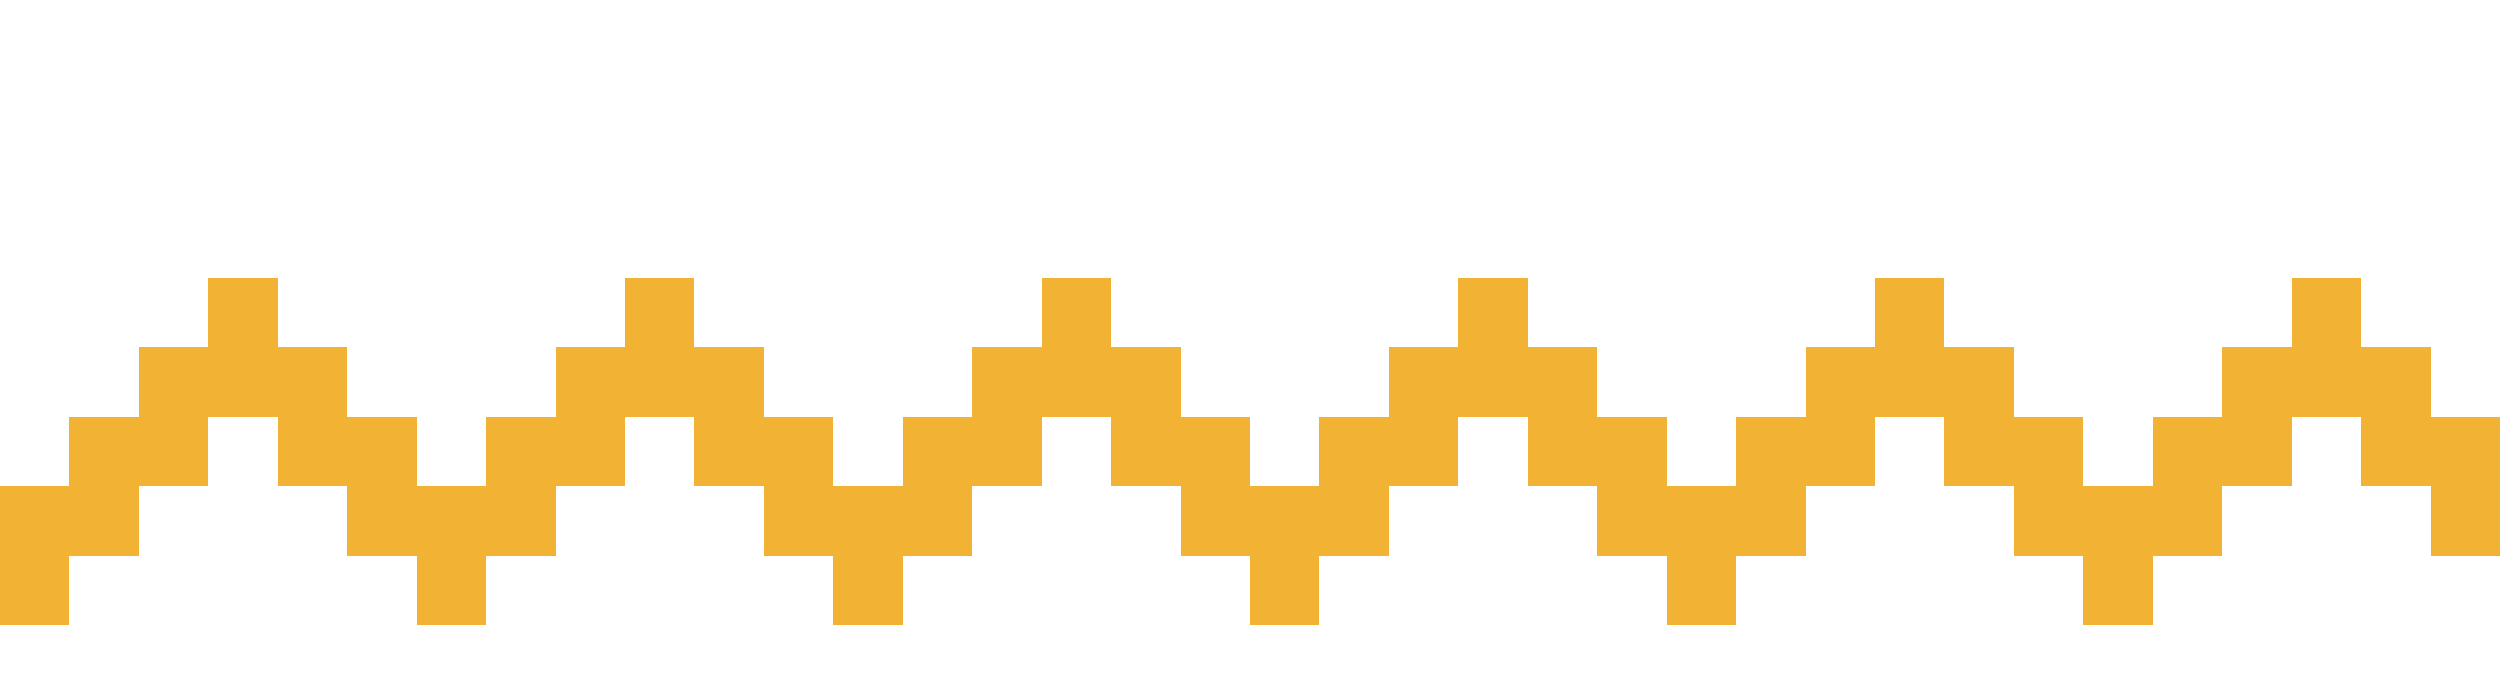
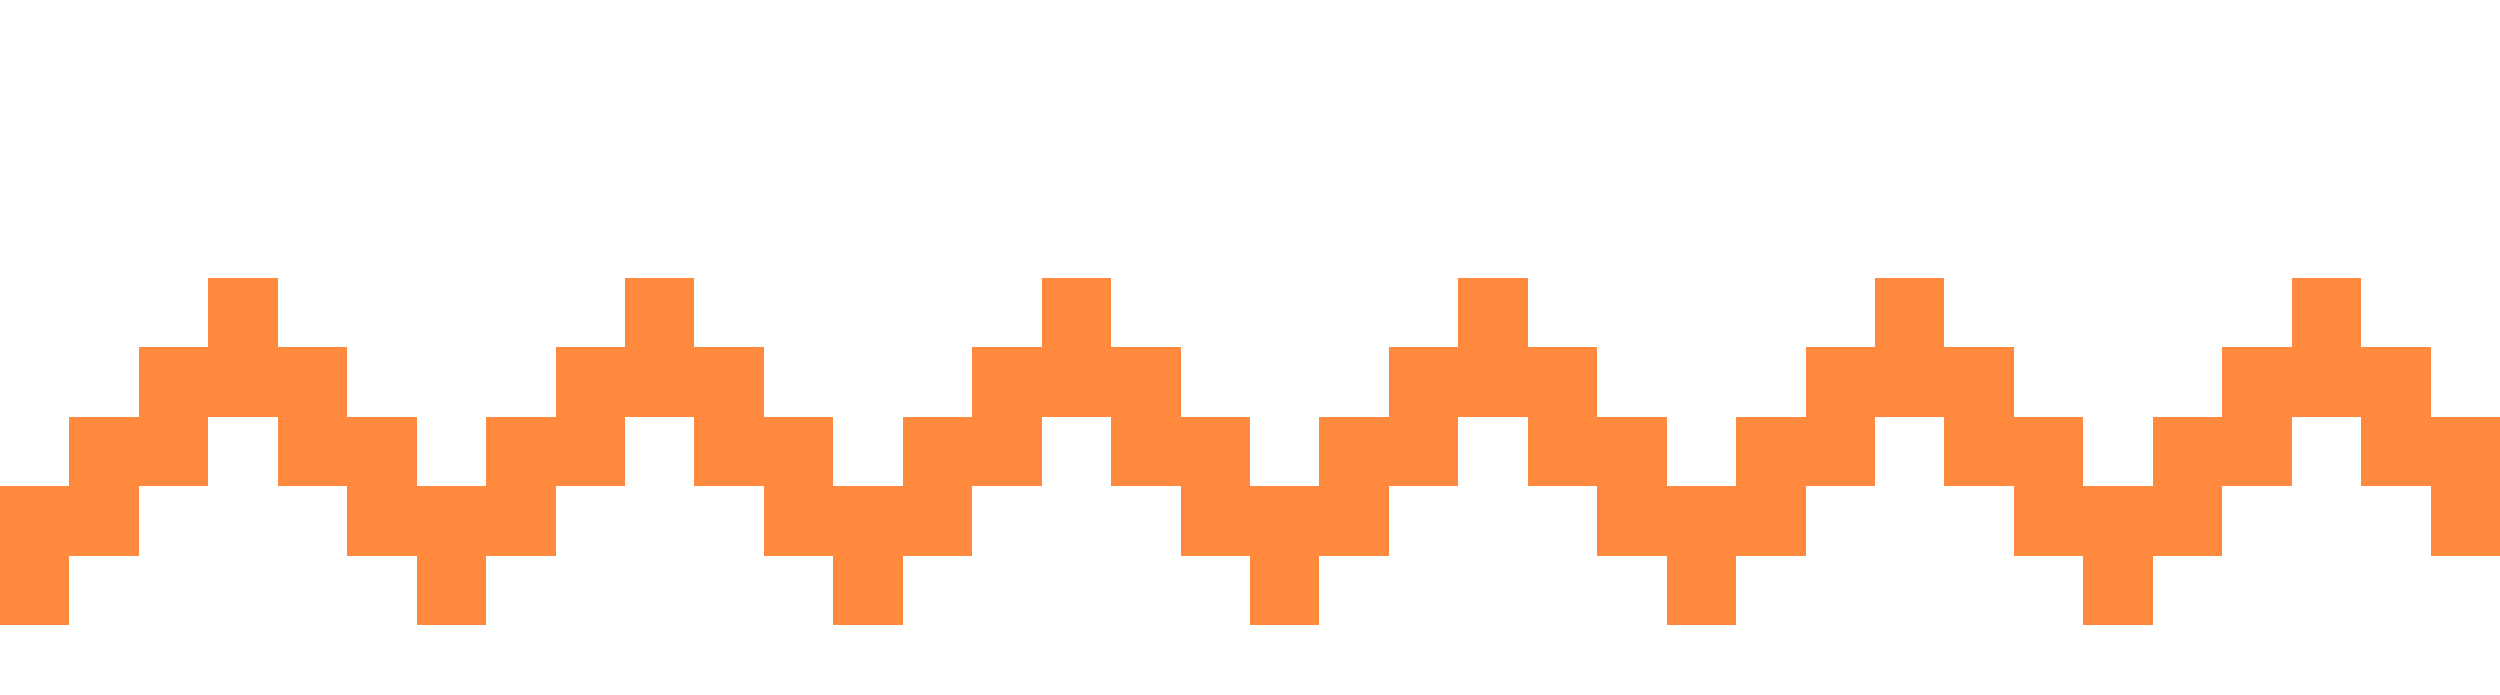
<svg xmlns="http://www.w3.org/2000/svg" viewBox="0 0 36 10" shape-rendering="crispEdges" aria-hidden="true">
-   <g fill="#F2B233">
+   <g fill="#FF8A3D">
    <rect x="0" y="7" width="1" height="1" />
    <rect x="0" y="8" width="1" height="1" />
    <rect x="1" y="6" width="1" height="1" />
    <rect x="1" y="7" width="1" height="1" />
    <rect x="2" y="5" width="1" height="1" />
    <rect x="2" y="6" width="1" height="1" />
    <rect x="3" y="4" width="1" height="1" />
    <rect x="3" y="5" width="1" height="1" />
    <rect x="4" y="5" width="1" height="1" />
    <rect x="4" y="6" width="1" height="1" />
    <rect x="5" y="6" width="1" height="1" />
    <rect x="5" y="7" width="1" height="1" />
    <rect x="6" y="7" width="1" height="1" />
    <rect x="6" y="8" width="1" height="1" />
    <rect x="7" y="6" width="1" height="1" />
    <rect x="7" y="7" width="1" height="1" />
    <rect x="8" y="5" width="1" height="1" />
    <rect x="8" y="6" width="1" height="1" />
    <rect x="9" y="4" width="1" height="1" />
    <rect x="9" y="5" width="1" height="1" />
    <rect x="10" y="5" width="1" height="1" />
    <rect x="10" y="6" width="1" height="1" />
    <rect x="11" y="6" width="1" height="1" />
    <rect x="11" y="7" width="1" height="1" />
    <rect x="12" y="7" width="1" height="1" />
    <rect x="12" y="8" width="1" height="1" />
    <rect x="13" y="6" width="1" height="1" />
    <rect x="13" y="7" width="1" height="1" />
    <rect x="14" y="5" width="1" height="1" />
    <rect x="14" y="6" width="1" height="1" />
    <rect x="15" y="4" width="1" height="1" />
    <rect x="15" y="5" width="1" height="1" />
    <rect x="16" y="5" width="1" height="1" />
    <rect x="16" y="6" width="1" height="1" />
    <rect x="17" y="6" width="1" height="1" />
    <rect x="17" y="7" width="1" height="1" />
    <rect x="18" y="7" width="1" height="1" />
    <rect x="18" y="8" width="1" height="1" />
    <rect x="19" y="6" width="1" height="1" />
    <rect x="19" y="7" width="1" height="1" />
    <rect x="20" y="5" width="1" height="1" />
    <rect x="20" y="6" width="1" height="1" />
    <rect x="21" y="4" width="1" height="1" />
    <rect x="21" y="5" width="1" height="1" />
    <rect x="22" y="5" width="1" height="1" />
    <rect x="22" y="6" width="1" height="1" />
    <rect x="23" y="6" width="1" height="1" />
    <rect x="23" y="7" width="1" height="1" />
    <rect x="24" y="7" width="1" height="1" />
    <rect x="24" y="8" width="1" height="1" />
    <rect x="25" y="6" width="1" height="1" />
    <rect x="25" y="7" width="1" height="1" />
    <rect x="26" y="5" width="1" height="1" />
    <rect x="26" y="6" width="1" height="1" />
    <rect x="27" y="4" width="1" height="1" />
    <rect x="27" y="5" width="1" height="1" />
    <rect x="28" y="5" width="1" height="1" />
    <rect x="28" y="6" width="1" height="1" />
    <rect x="29" y="6" width="1" height="1" />
    <rect x="29" y="7" width="1" height="1" />
    <rect x="30" y="7" width="1" height="1" />
    <rect x="30" y="8" width="1" height="1" />
    <rect x="31" y="6" width="1" height="1" />
    <rect x="31" y="7" width="1" height="1" />
    <rect x="32" y="5" width="1" height="1" />
    <rect x="32" y="6" width="1" height="1" />
    <rect x="33" y="4" width="1" height="1" />
    <rect x="33" y="5" width="1" height="1" />
    <rect x="34" y="5" width="1" height="1" />
    <rect x="34" y="6" width="1" height="1" />
    <rect x="35" y="6" width="1" height="1" />
    <rect x="35" y="7" width="1" height="1" />
  </g>
</svg>
